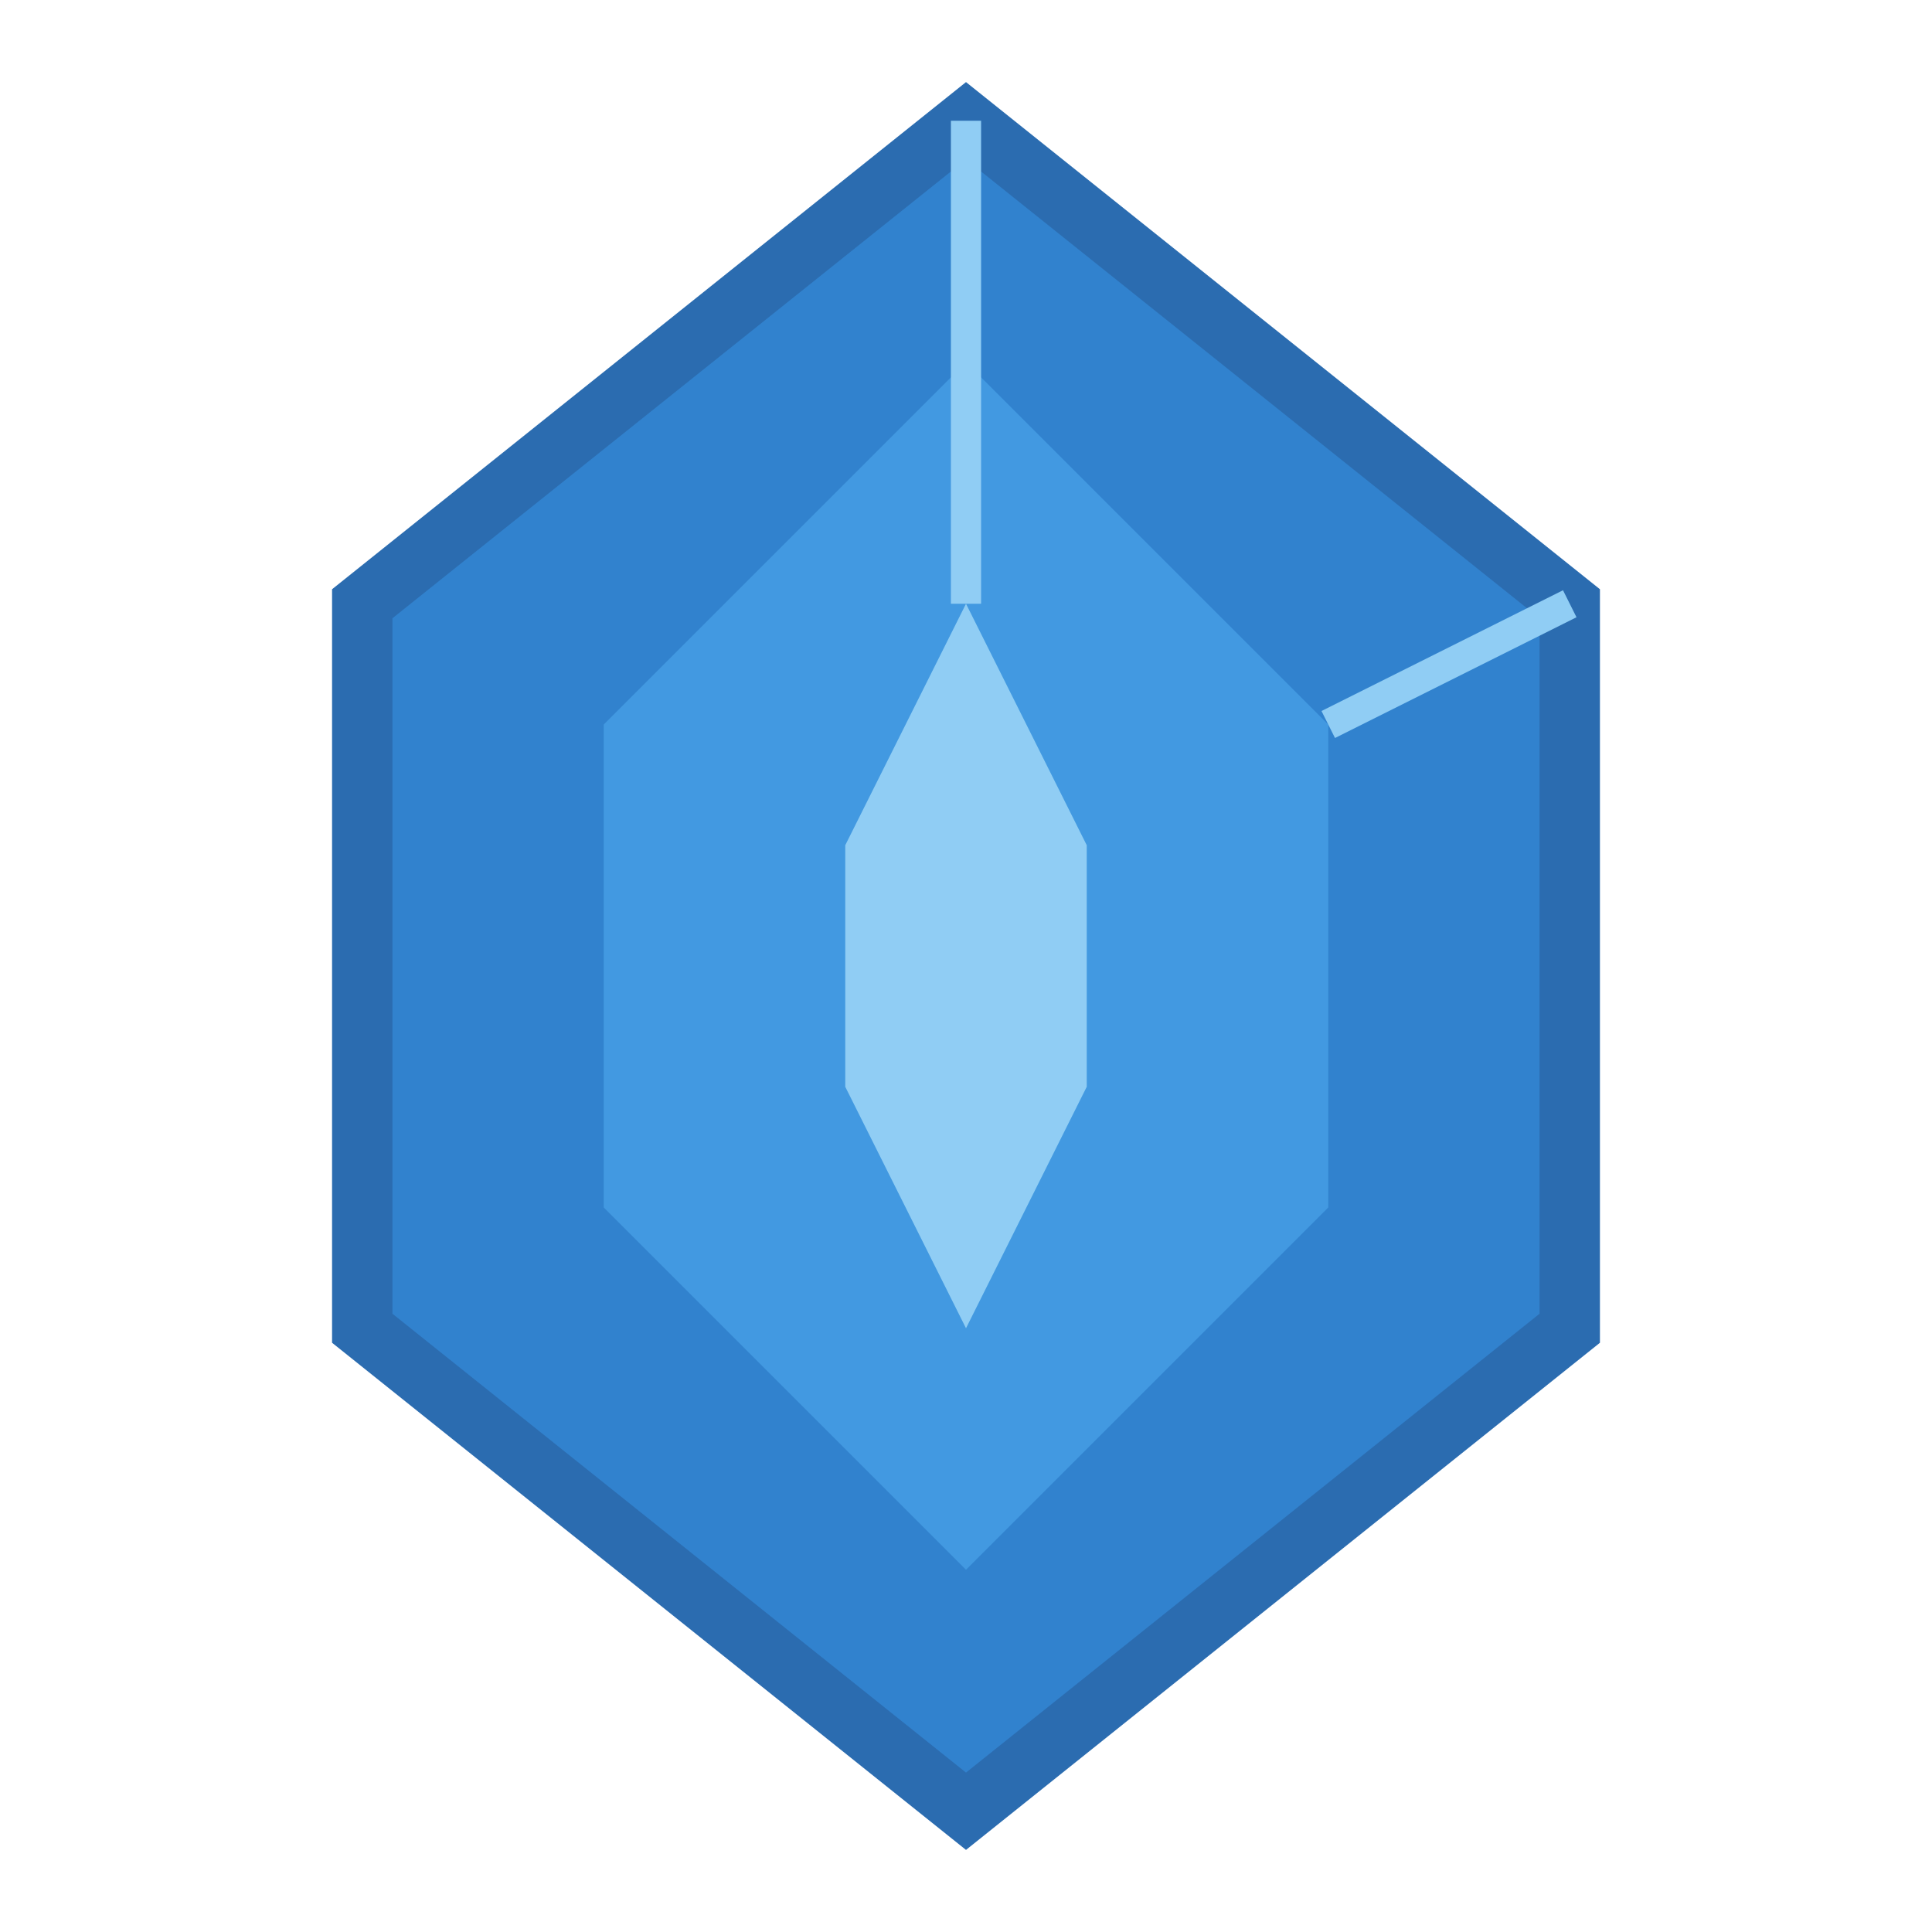
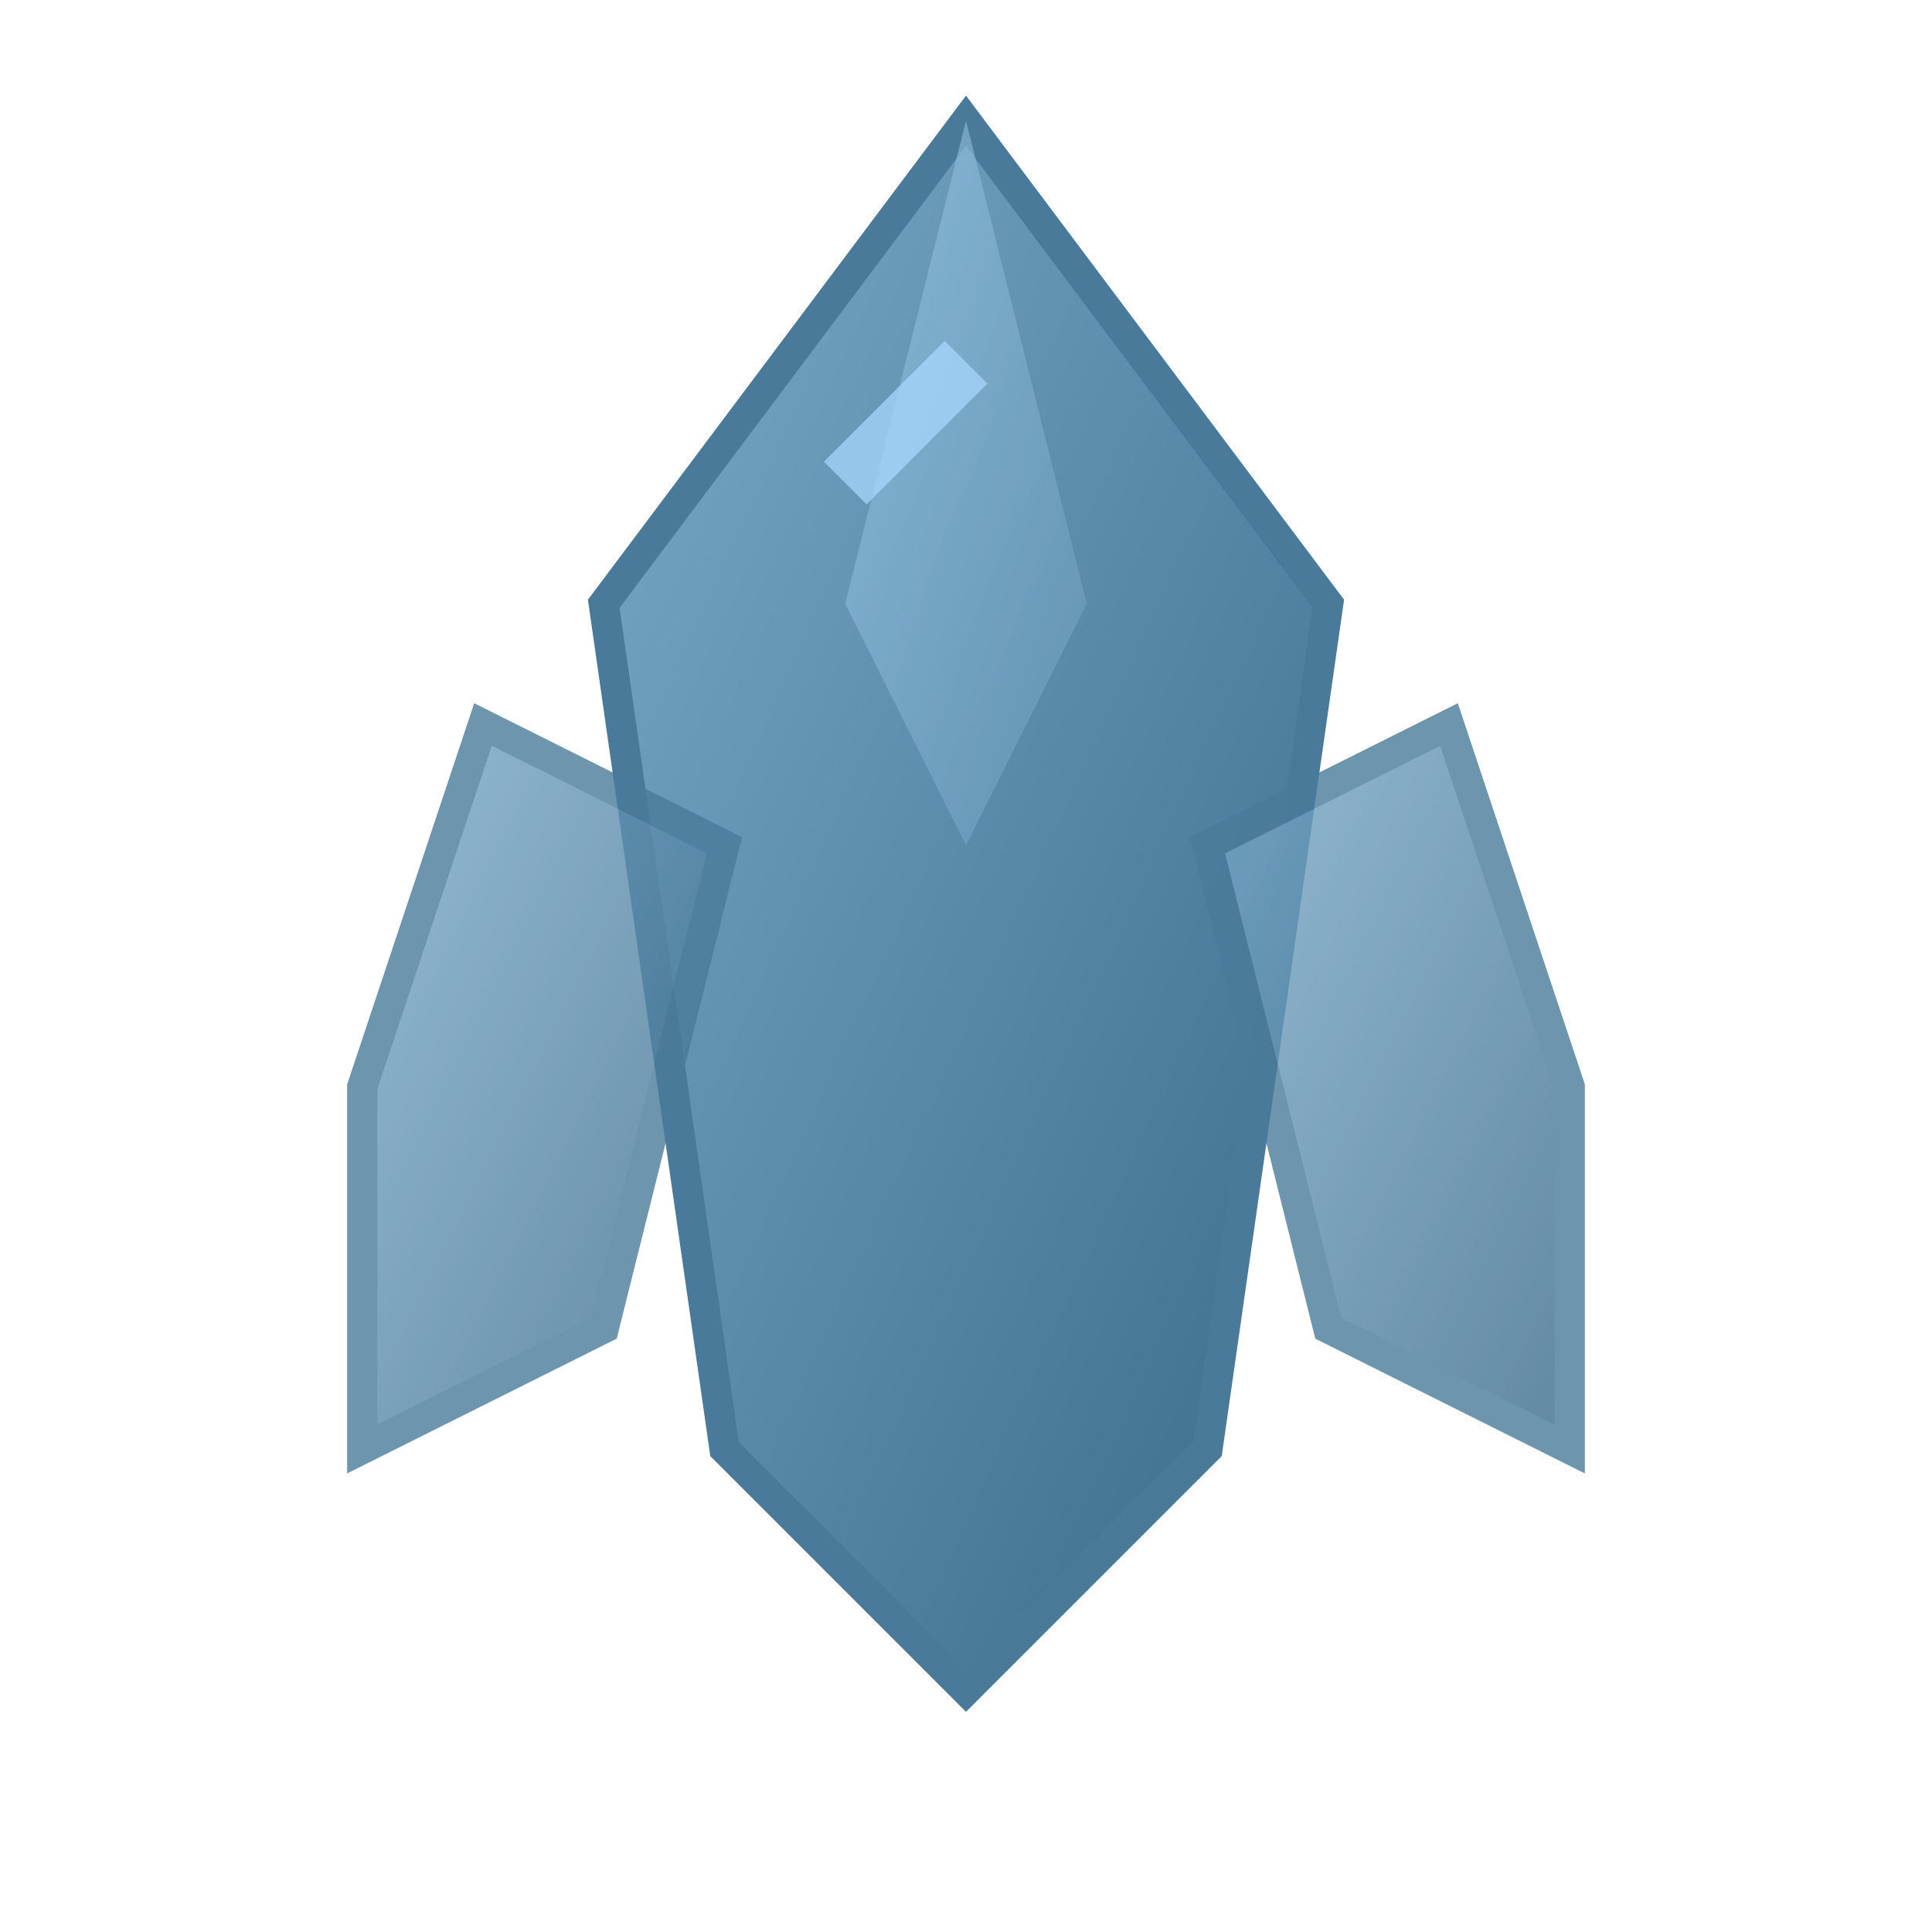
- <svg xmlns="http://www.w3.org/2000/svg" viewBox="0 0 64 64" fill="none">
-   <polygon points="32,4 52,20 52,44 32,60 12,44 12,20" fill="#3182ce" stroke="#2b6cb0" stroke-width="2" />
-   <polygon points="32,12 44,24 44,40 32,52 20,40 20,24" fill="#4299e1" />
-   <polygon points="32,20 36,28 36,36 32,44 28,36 28,28" fill="#90cdf4" />
-   <line x1="32" y1="4" x2="32" y2="20" stroke="#90cdf4" stroke-width="1" />
-   <line x1="52" y1="20" x2="44" y2="24" stroke="#90cdf4" stroke-width="1" />
+ <svg xmlns="http://www.w3.org/2000/svg" viewBox="0 0 32 32">
+   <defs>
+     <linearGradient id="crystalGrad" x1="0%" y1="0%" x2="100%" y2="100%">
+       <stop offset="0%" style="stop-color:#7aaaca" />
+       <stop offset="50%" style="stop-color:#5a8aaa" />
+       <stop offset="100%" style="stop-color:#3a6a8a" />
+     </linearGradient>
+     <linearGradient id="crystalHighlight" x1="0%" y1="0%" x2="100%" y2="100%">
+       <stop offset="0%" style="stop-color:#9acaea" />
+       <stop offset="100%" style="stop-color:#6a9aba" />
+     </linearGradient>
+   </defs>
+   <polygon points="16,2 22,10 20,24 16,28 12,24 10,10" fill="url(#crystalGrad)" stroke="#4a7a9a" stroke-width="0.5" />
+   <polygon points="16,2 18,10 16,14 14,10" fill="url(#crystalHighlight)" opacity="0.6" />
+   <polygon points="6,18 8,12 12,14 10,22 6,24" fill="url(#crystalGrad)" stroke="#4a7a9a" stroke-width="0.5" opacity="0.8" />
+   <polygon points="26,18 24,12 20,14 22,22 26,24" fill="url(#crystalGrad)" stroke="#4a7a9a" stroke-width="0.5" opacity="0.8" />
+   <line x1="14" y1="8" x2="16" y2="6" stroke="#aadaff" stroke-width="1" opacity="0.7" />
</svg>
